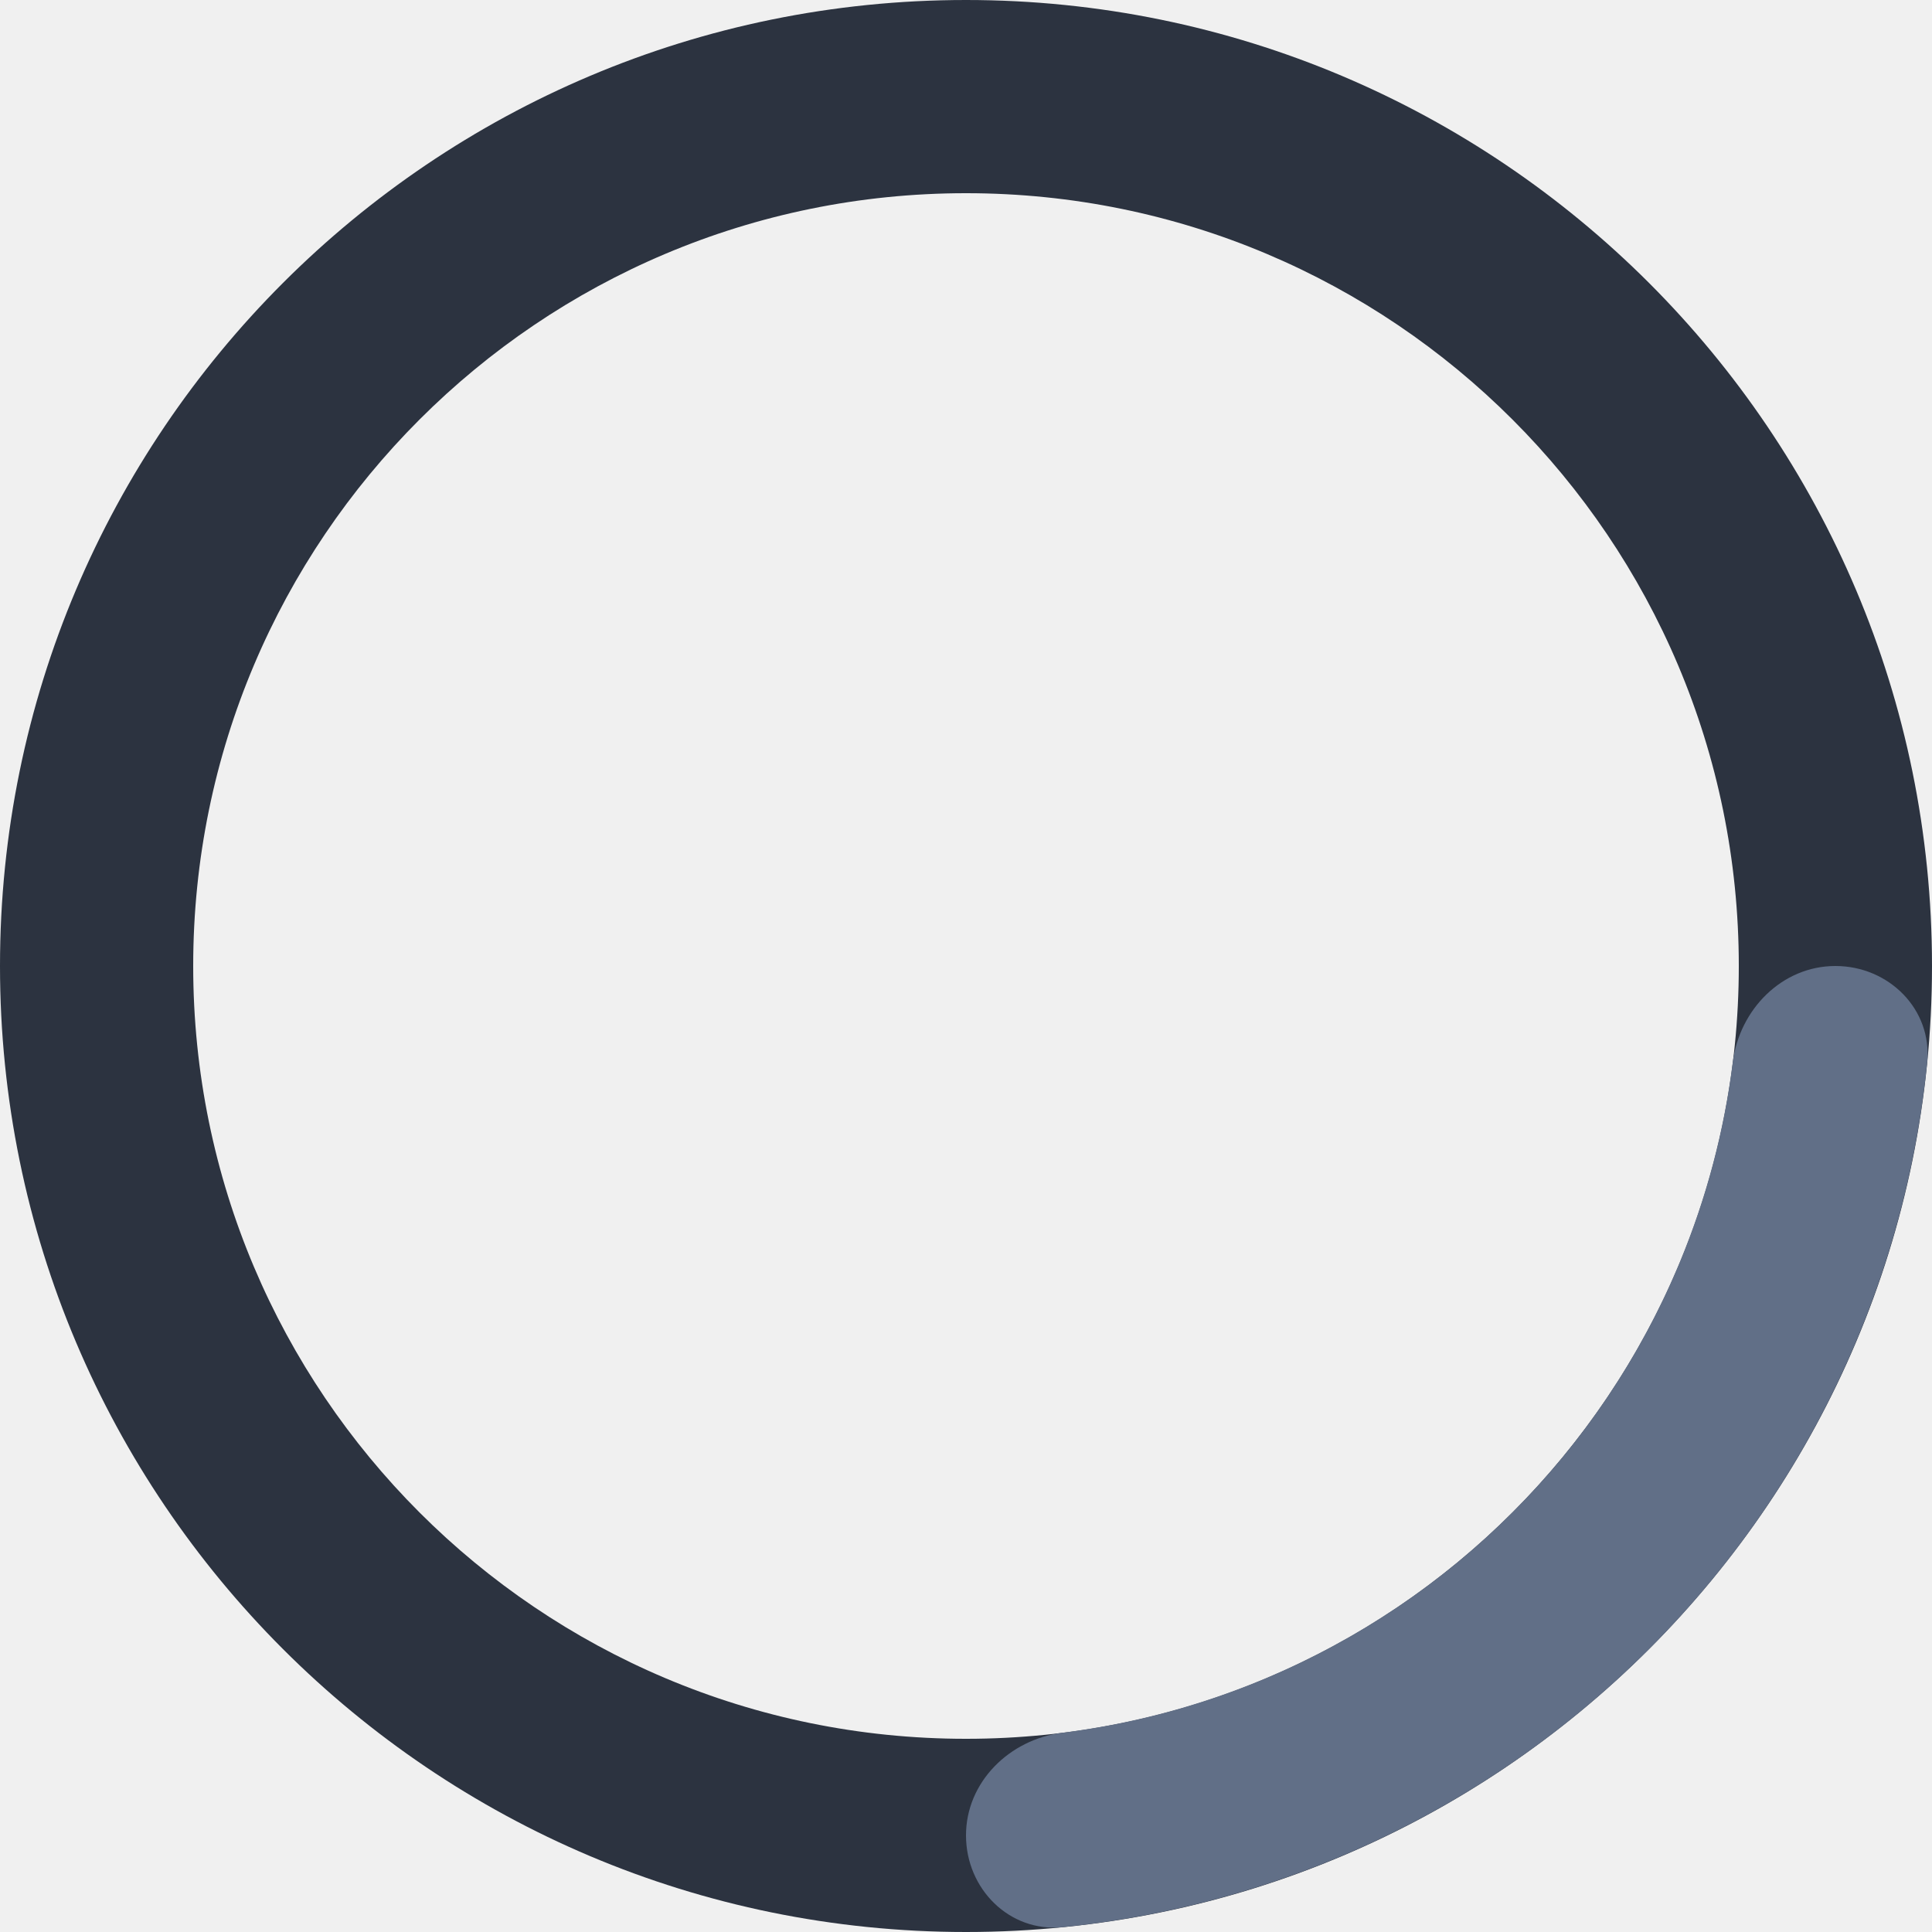
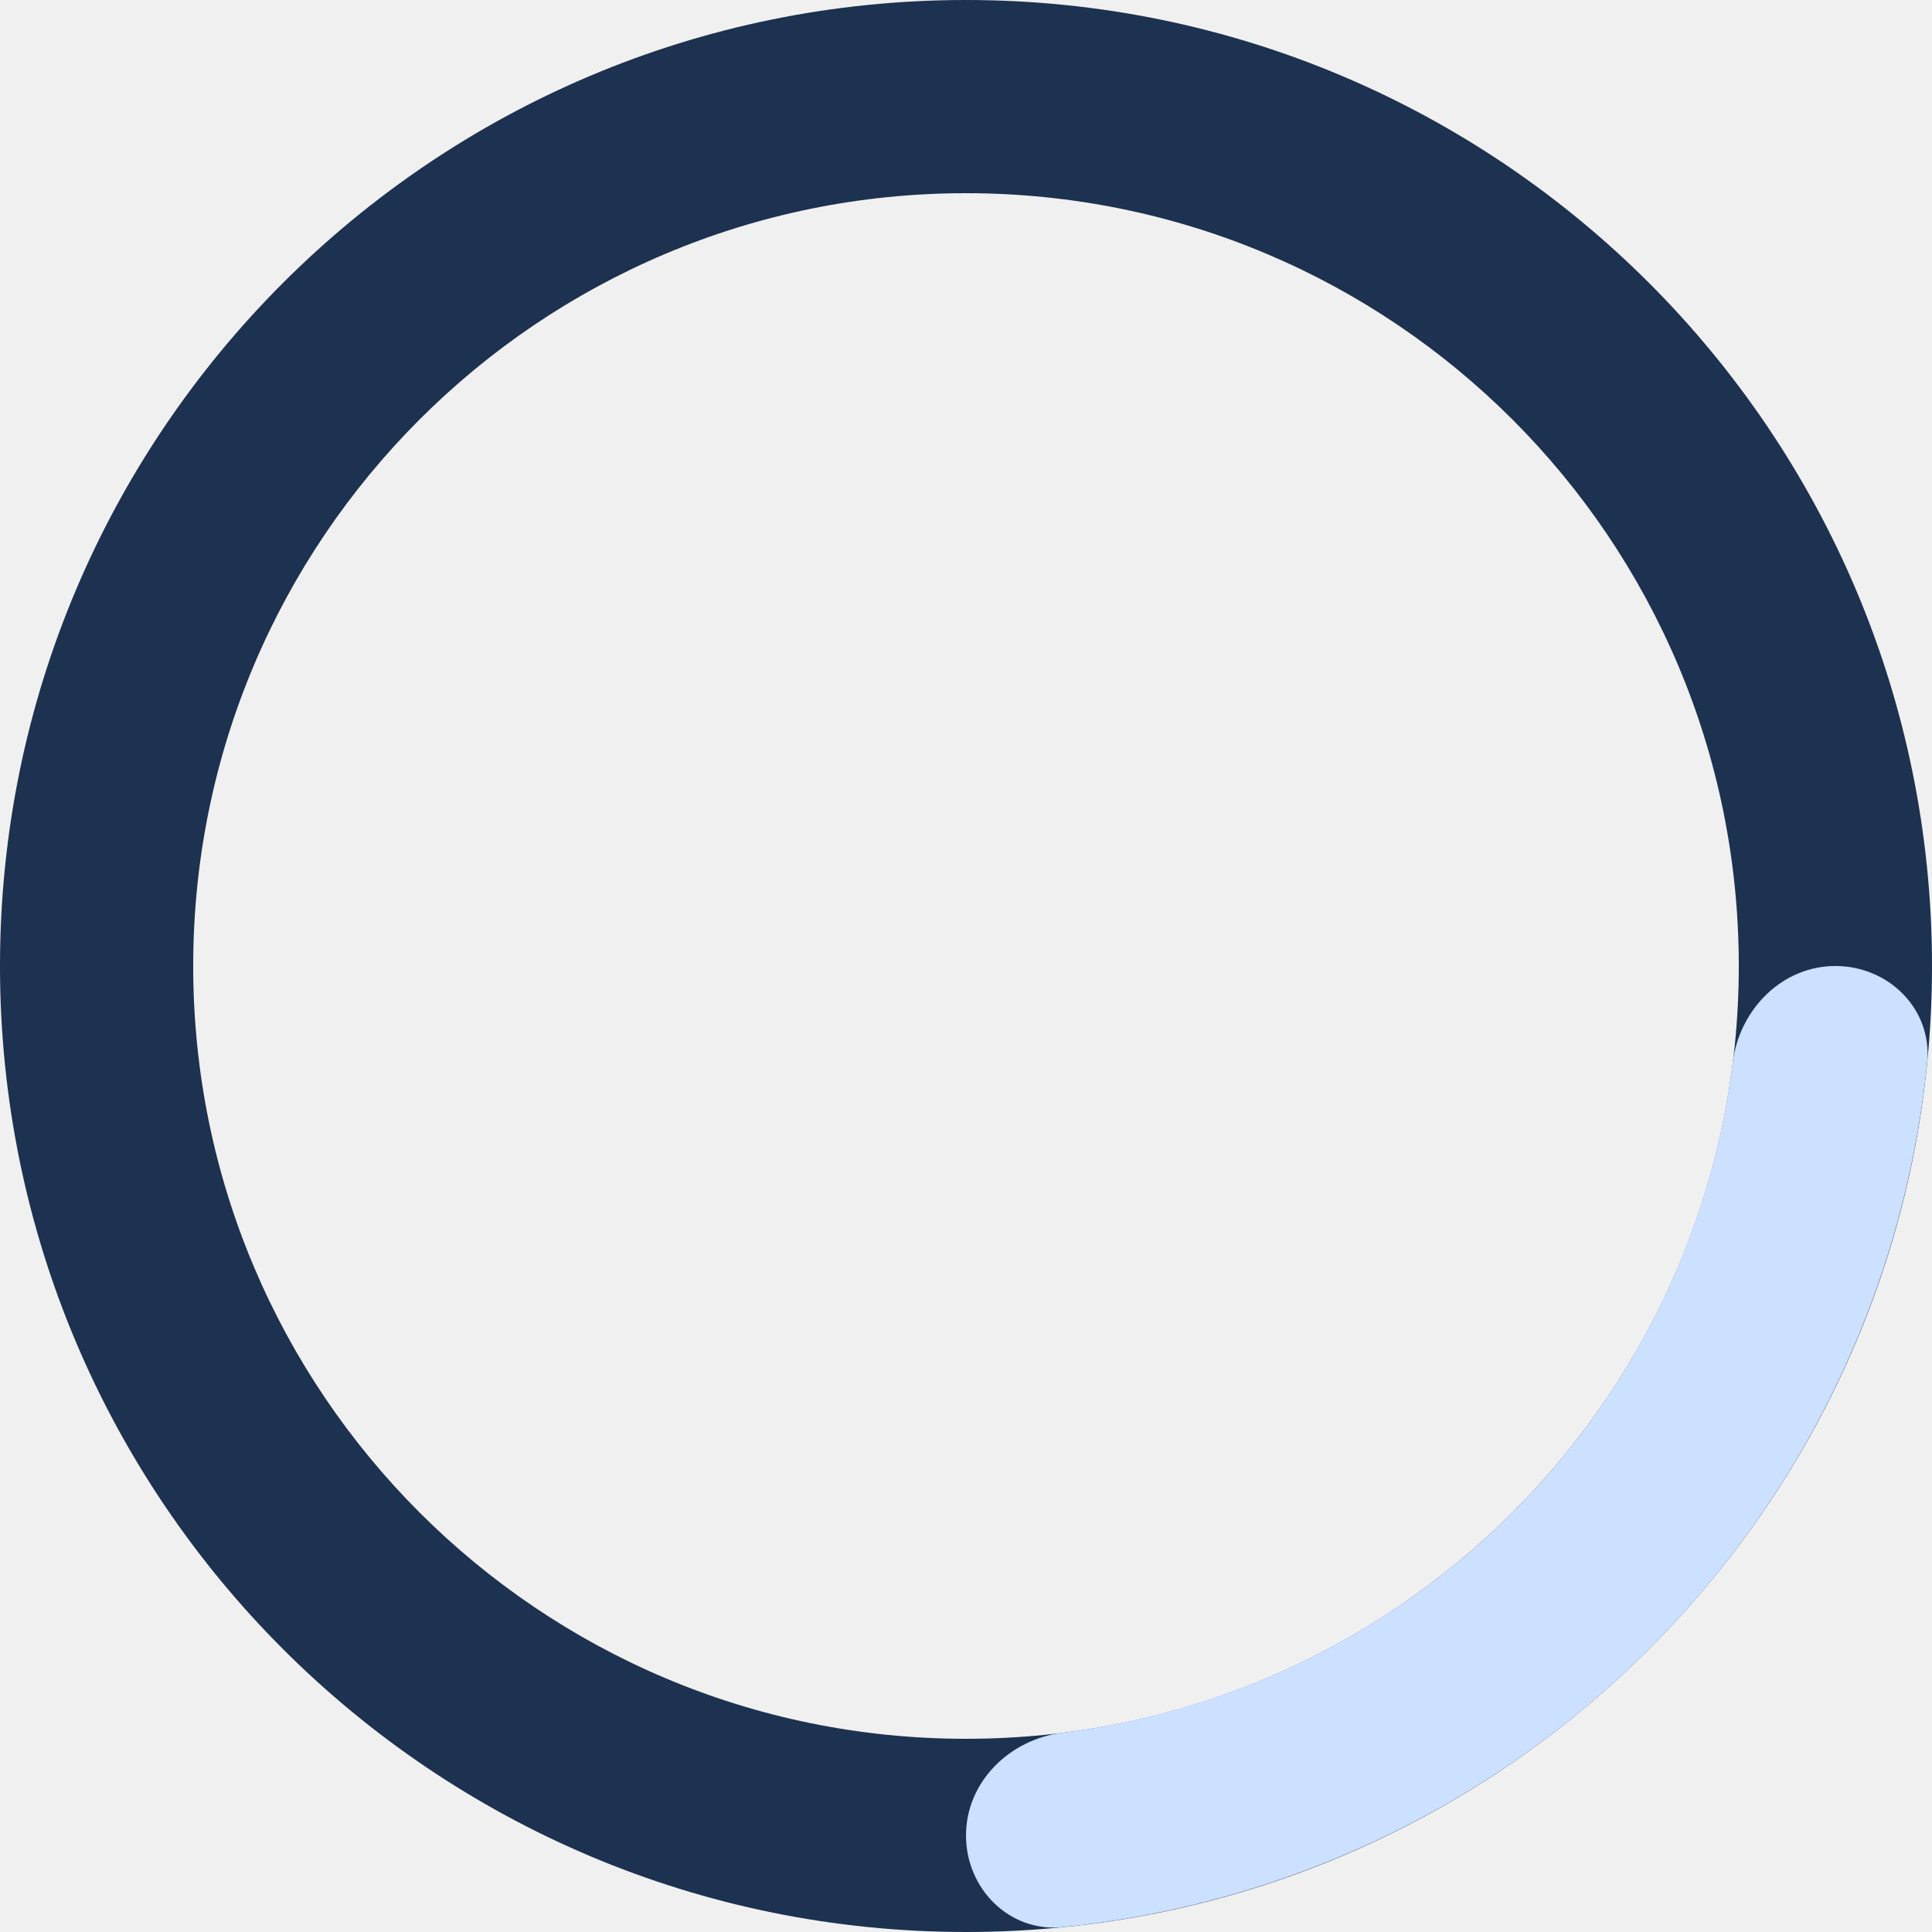
<svg xmlns="http://www.w3.org/2000/svg" width="16" height="16" viewBox="0 0 16 16" fill="none">
-   <g clip-path="url(#clip0_4571_15216)">
-     <path d="M16 8C16 12.418 12.418 16 8 16C3.582 16 0 12.418 0 8C0 3.582 3.582 0 8 0C12.418 0 16 3.582 16 8ZM1.6 8C1.6 11.535 4.465 14.4 8 14.4C11.535 14.4 14.4 11.535 14.4 8C14.4 4.465 11.535 1.6 8 1.6C4.465 1.6 1.6 4.465 1.6 8Z" fill="#2C3340" />
-     <path d="M8 15.2C8 15.642 8.359 16.004 8.799 15.96C9.575 15.882 10.338 15.691 11.062 15.391C12.032 14.989 12.914 14.4 13.657 13.657C14.4 12.914 14.989 12.032 15.391 11.062C15.691 10.338 15.882 9.575 15.96 8.799C16.004 8.359 15.642 8 15.2 8C14.758 8 14.405 8.36 14.35 8.798C14.279 9.364 14.132 9.92 13.913 10.449C13.591 11.226 13.12 11.931 12.525 12.525C11.931 13.12 11.226 13.591 10.449 13.913C9.92 14.132 9.364 14.279 8.798 14.35C8.36 14.405 8 14.758 8 15.2Z" fill="#616F87" />
+   <g clip-path="url(#clip0_5127_21489)">
+     <path d="M16 8C16 12.418 12.418 16 8 16C3.582 16 0 12.418 0 8C0 3.582 3.582 0 8 0C12.418 0 16 3.582 16 8ZM1.6 8C1.6 11.535 4.465 14.4 8 14.4C11.535 14.4 14.4 11.535 14.4 8C14.4 4.465 11.535 1.6 8 1.6C4.465 1.6 1.6 4.465 1.6 8Z" fill="#1D3150" />
+     <path d="M8 15.2C8 15.642 8.359 16.004 8.799 15.96C9.575 15.882 10.338 15.691 11.062 15.391C12.032 14.989 12.914 14.4 13.657 13.657C14.4 12.914 14.989 12.032 15.391 11.062C15.691 10.338 15.882 9.575 15.96 8.799C16.004 8.359 15.642 8 15.2 8C14.758 8 14.405 8.36 14.35 8.798C14.279 9.364 14.132 9.92 13.913 10.449C13.591 11.226 13.12 11.931 12.525 12.525C11.931 13.12 11.226 13.591 10.449 13.913C9.92 14.132 9.364 14.279 8.798 14.35C8.36 14.405 8 14.758 8 15.2Z" fill="#CCE0FF" />
  </g>
  <defs>
-     <clipPath id="clip0_4571_15216">
+     <clipPath id="clip0_5127_21489">
      <rect width="16" height="16" fill="white" />
    </clipPath>
  </defs>
</svg>
